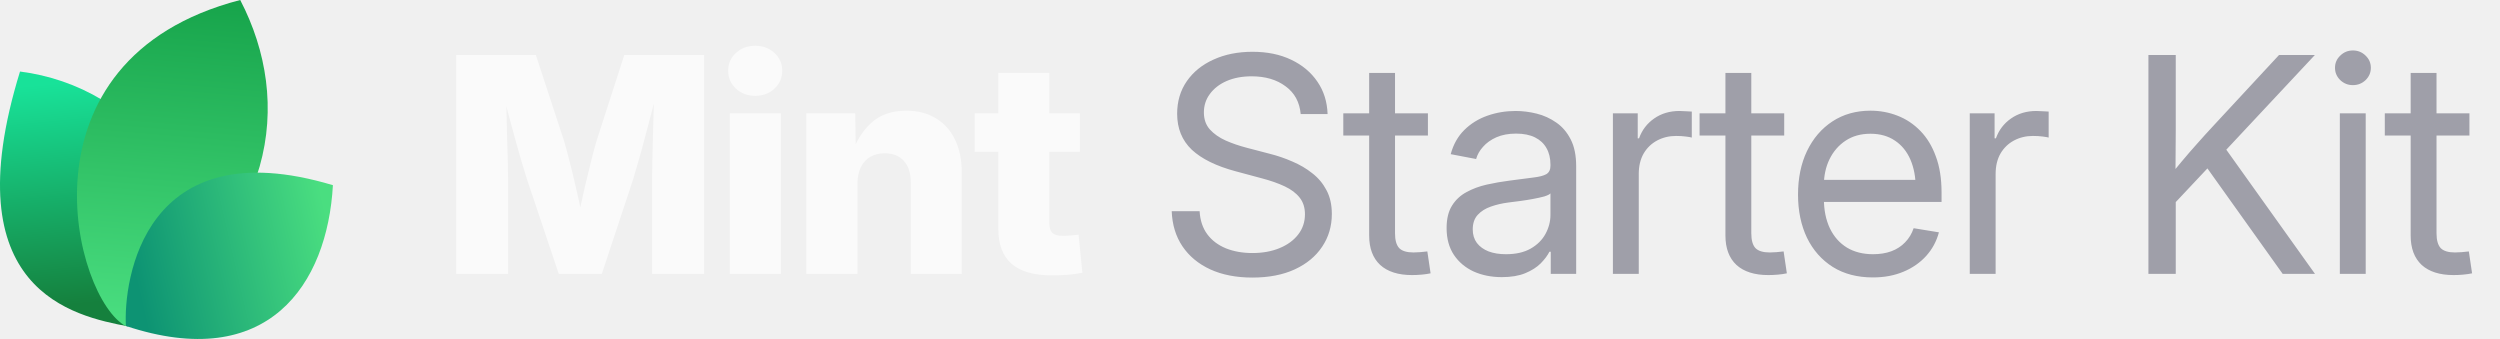
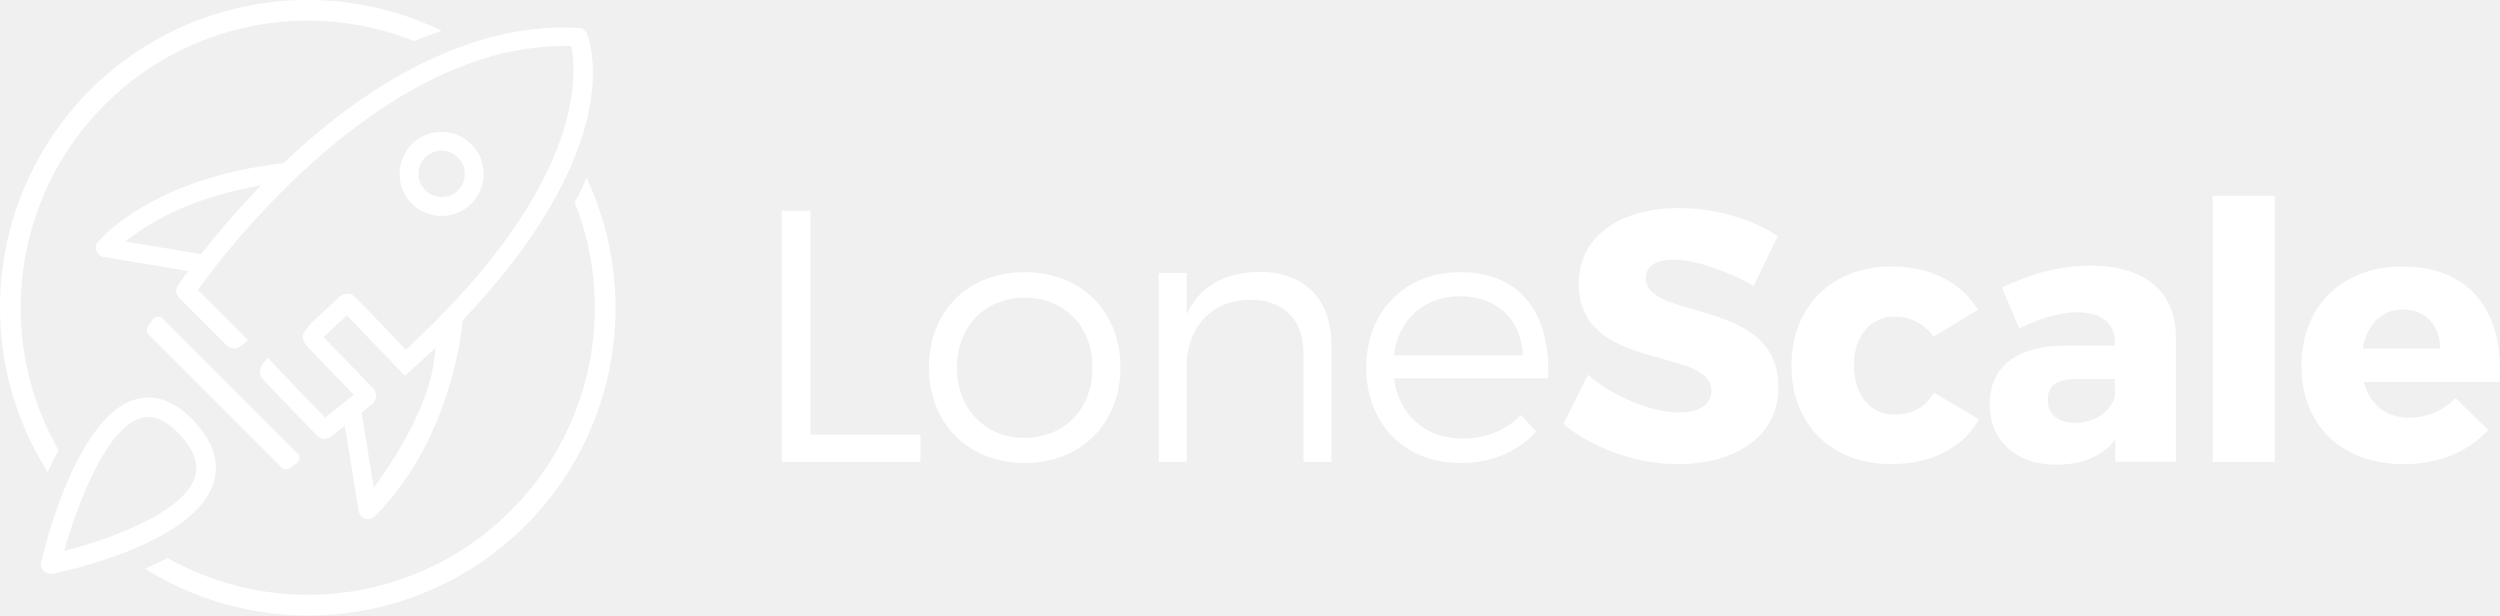
- <svg xmlns="http://www.w3.org/2000/svg" width="177" height="24" viewBox="0 0 177 24" fill="none">
-   <path d="M9.061 23.108C5.268 22.377 -3.391 20.627 1.417 5.064C9.634 6.099 16.973 14.064 9.061 23.108Z" fill="url(#paint0_linear_17557_2145)" />
-   <path d="M8.919 23.094C5.276 21.222 0.784 4.209 17.007 0C20.757 7.193 19.621 16.545 8.919 23.094Z" fill="url(#paint1_linear_17557_2145)" />
-   <path d="M8.914 23.079C8.735 19.882 10.159 9.085 23.57 13.111C23.181 20.123 18.984 26.418 8.914 23.079Z" fill="url(#paint2_linear_17557_2145)" />
-   <path d="M32.301 19.392V3.894H37.938L39.925 9.948C40.036 10.315 40.164 10.787 40.31 11.362C40.462 11.938 40.611 12.552 40.757 13.204C40.91 13.855 41.048 14.483 41.173 15.086C41.305 15.682 41.412 16.192 41.495 16.615H40.695C40.771 16.192 40.871 15.682 40.996 15.086C41.128 14.49 41.267 13.866 41.412 13.214C41.565 12.562 41.714 11.948 41.86 11.373C42.005 10.79 42.133 10.315 42.244 9.948L44.2 3.894H49.848V19.392H46.166V12.704C46.166 12.357 46.173 11.917 46.187 11.383C46.2 10.849 46.214 10.27 46.228 9.646C46.249 9.022 46.266 8.391 46.28 7.753C46.301 7.115 46.311 6.519 46.311 5.964H46.623C46.485 6.561 46.332 7.181 46.166 7.826C45.999 8.471 45.833 9.102 45.666 9.719C45.507 10.336 45.351 10.901 45.198 11.414C45.053 11.928 44.928 12.357 44.824 12.704L42.608 19.392H39.561L37.314 12.704C37.203 12.357 37.072 11.928 36.919 11.414C36.773 10.901 36.614 10.34 36.441 9.729C36.274 9.112 36.104 8.481 35.931 7.836C35.764 7.192 35.608 6.567 35.463 5.964H35.827C35.834 6.512 35.844 7.105 35.858 7.743C35.872 8.374 35.886 9.005 35.9 9.636C35.92 10.26 35.938 10.839 35.952 11.373C35.965 11.907 35.972 12.351 35.972 12.704V19.392H32.301ZM51.668 19.392V8.024H55.288V19.392H51.668ZM53.468 6.786C52.927 6.786 52.473 6.616 52.105 6.276C51.738 5.93 51.554 5.507 51.554 5.007C51.554 4.508 51.738 4.088 52.105 3.749C52.473 3.409 52.927 3.239 53.468 3.239C54.009 3.239 54.463 3.409 54.83 3.749C55.198 4.082 55.382 4.501 55.382 5.007C55.382 5.507 55.198 5.93 54.83 6.276C54.463 6.616 54.009 6.786 53.468 6.786ZM60.708 13.027V19.392H57.088V8.024H60.551L60.593 10.967H60.281C60.593 10.024 61.061 9.268 61.685 8.7C62.309 8.124 63.138 7.836 64.171 7.836C64.975 7.836 65.672 8.017 66.262 8.377C66.851 8.731 67.302 9.234 67.614 9.885C67.933 10.537 68.092 11.307 68.092 12.194V19.392H64.483V12.912C64.483 12.26 64.32 11.754 63.994 11.394C63.675 11.033 63.221 10.853 62.632 10.853C62.25 10.853 61.914 10.936 61.623 11.102C61.332 11.269 61.106 11.515 60.947 11.841C60.787 12.16 60.708 12.555 60.708 13.027ZM76.456 8.024V10.749H69.008V8.024H76.456ZM70.683 5.163H74.292V15.783C74.292 16.102 74.361 16.334 74.5 16.48C74.646 16.625 74.899 16.698 75.259 16.698C75.405 16.698 75.596 16.688 75.831 16.667C76.074 16.646 76.251 16.629 76.362 16.615L76.632 19.309C76.313 19.378 75.963 19.427 75.582 19.455C75.207 19.482 74.836 19.496 74.469 19.496C73.2 19.496 72.25 19.222 71.619 18.674C70.995 18.127 70.683 17.308 70.683 16.22V5.163Z" fill="#FAFAFA" />
-   <path d="M88.667 19.652C87.523 19.652 86.528 19.458 85.682 19.07C84.843 18.681 84.188 18.137 83.716 17.437C83.245 16.736 82.992 15.908 82.957 14.951H84.933C84.968 15.596 85.148 16.14 85.474 16.584C85.8 17.021 86.24 17.354 86.795 17.582C87.35 17.804 87.974 17.915 88.667 17.915C89.388 17.915 90.026 17.801 90.581 17.572C91.143 17.343 91.583 17.024 91.902 16.615C92.228 16.199 92.391 15.717 92.391 15.169C92.391 14.698 92.266 14.306 92.017 13.994C91.767 13.675 91.413 13.408 90.956 13.193C90.498 12.978 89.954 12.787 89.323 12.621L87.502 12.132C86.123 11.765 85.082 11.255 84.382 10.603C83.689 9.944 83.342 9.095 83.342 8.055C83.342 7.174 83.571 6.404 84.028 5.746C84.486 5.087 85.117 4.577 85.921 4.217C86.726 3.849 87.645 3.666 88.678 3.666C89.718 3.666 90.63 3.853 91.413 4.227C92.204 4.602 92.824 5.122 93.275 5.787C93.726 6.446 93.965 7.209 93.993 8.076H92.089C92.013 7.23 91.656 6.574 91.018 6.11C90.387 5.638 89.586 5.403 88.615 5.403C87.95 5.403 87.36 5.513 86.847 5.735C86.341 5.957 85.946 6.262 85.661 6.651C85.377 7.032 85.235 7.469 85.235 7.961C85.235 8.447 85.377 8.849 85.661 9.168C85.946 9.48 86.317 9.74 86.774 9.948C87.232 10.149 87.724 10.319 88.251 10.457L89.884 10.884C90.439 11.023 90.977 11.206 91.496 11.435C92.023 11.657 92.495 11.934 92.911 12.267C93.334 12.593 93.67 12.995 93.92 13.474C94.17 13.945 94.294 14.504 94.294 15.149C94.294 16.015 94.066 16.788 93.608 17.468C93.157 18.148 92.512 18.681 91.673 19.07C90.834 19.458 89.832 19.652 88.667 19.652ZM101.097 8.024V9.594H95.106V8.024H101.097ZM96.937 5.163H98.767V16.521C98.767 17 98.865 17.347 99.059 17.562C99.26 17.77 99.6 17.874 100.078 17.874C100.21 17.874 100.366 17.867 100.546 17.853C100.733 17.832 100.903 17.815 101.056 17.801L101.285 19.351C101.097 19.392 100.886 19.423 100.65 19.444C100.414 19.465 100.189 19.475 99.974 19.475C98.996 19.475 98.244 19.236 97.717 18.758C97.197 18.272 96.937 17.579 96.937 16.677V5.163ZM106.33 19.621C105.595 19.621 104.932 19.489 104.343 19.226C103.754 18.955 103.285 18.564 102.939 18.05C102.592 17.53 102.419 16.896 102.419 16.147C102.419 15.495 102.547 14.965 102.804 14.556C103.06 14.146 103.403 13.828 103.833 13.599C104.263 13.363 104.742 13.186 105.269 13.068C105.796 12.95 106.333 12.857 106.881 12.787C107.574 12.69 108.132 12.617 108.555 12.569C108.978 12.52 109.287 12.441 109.481 12.33C109.675 12.212 109.772 12.014 109.772 11.737V11.654C109.772 11.203 109.679 10.815 109.492 10.489C109.311 10.163 109.041 9.91 108.68 9.729C108.32 9.549 107.872 9.459 107.338 9.459C106.805 9.459 106.34 9.546 105.945 9.719C105.556 9.892 105.241 10.118 104.998 10.395C104.755 10.665 104.593 10.953 104.509 11.258L102.71 10.915C102.897 10.222 103.22 9.65 103.677 9.199C104.135 8.748 104.679 8.412 105.31 8.19C105.941 7.968 106.607 7.857 107.307 7.857C107.8 7.857 108.295 7.92 108.795 8.044C109.301 8.169 109.765 8.381 110.188 8.679C110.611 8.97 110.951 9.369 111.208 9.875C111.464 10.374 111.593 11.005 111.593 11.768V19.392H109.793V17.822H109.7C109.568 18.085 109.363 18.359 109.086 18.643C108.809 18.921 108.444 19.153 107.994 19.34C107.543 19.527 106.988 19.621 106.33 19.621ZM106.621 17.998C107.321 17.998 107.904 17.867 108.368 17.603C108.84 17.333 109.19 16.986 109.419 16.563C109.654 16.133 109.772 15.682 109.772 15.211V13.692C109.703 13.769 109.554 13.841 109.325 13.911C109.096 13.973 108.829 14.032 108.524 14.088C108.226 14.143 107.921 14.192 107.609 14.233C107.304 14.275 107.033 14.309 106.798 14.337C106.354 14.393 105.938 14.49 105.549 14.628C105.168 14.76 104.86 14.954 104.624 15.211C104.388 15.467 104.27 15.811 104.27 16.241C104.27 16.615 104.367 16.934 104.561 17.198C104.762 17.461 105.04 17.662 105.393 17.801C105.747 17.933 106.156 17.998 106.621 17.998ZM114.193 19.392V8.024H115.951V9.792H116.045C116.253 9.209 116.61 8.741 117.116 8.388C117.622 8.034 118.219 7.857 118.905 7.857C119.058 7.857 119.217 7.864 119.384 7.878C119.55 7.885 119.682 7.892 119.779 7.899V9.74C119.716 9.719 119.578 9.695 119.363 9.667C119.155 9.639 118.922 9.625 118.666 9.625C118.174 9.625 117.726 9.733 117.324 9.948C116.922 10.163 116.603 10.471 116.367 10.874C116.138 11.276 116.024 11.758 116.024 12.319V19.392H114.193ZM126.322 8.024V9.594H120.33V8.024H126.322ZM122.161 5.163H123.992V16.521C123.992 17 124.089 17.347 124.283 17.562C124.484 17.77 124.824 17.874 125.302 17.874C125.434 17.874 125.59 17.867 125.77 17.853C125.958 17.832 126.127 17.815 126.28 17.801L126.509 19.351C126.322 19.392 126.11 19.423 125.874 19.444C125.639 19.465 125.413 19.475 125.198 19.475C124.221 19.475 123.468 19.236 122.941 18.758C122.421 18.272 122.161 17.579 122.161 16.677V5.163ZM132.604 19.642C131.502 19.642 130.555 19.396 129.765 18.903C128.974 18.404 128.364 17.714 127.934 16.834C127.511 15.946 127.3 14.927 127.3 13.775C127.3 12.611 127.511 11.584 127.934 10.697C128.364 9.802 128.964 9.102 129.734 8.596C130.51 8.089 131.408 7.836 132.428 7.836C133.1 7.836 133.738 7.954 134.341 8.19C134.952 8.426 135.489 8.783 135.954 9.261C136.425 9.74 136.793 10.343 137.056 11.071C137.327 11.792 137.462 12.645 137.462 13.63V14.296H128.433V12.735H136.463L135.631 13.297C135.631 12.541 135.506 11.876 135.257 11.3C135.007 10.725 134.643 10.277 134.165 9.958C133.686 9.632 133.107 9.469 132.428 9.469C131.748 9.469 131.162 9.632 130.67 9.958C130.177 10.284 129.796 10.725 129.526 11.279C129.262 11.827 129.13 12.441 129.13 13.12V14.046C129.13 14.864 129.273 15.572 129.557 16.168C129.841 16.757 130.243 17.211 130.763 17.53C131.283 17.842 131.901 17.998 132.615 17.998C133.093 17.998 133.523 17.929 133.905 17.79C134.293 17.645 134.619 17.433 134.882 17.156C135.153 16.879 135.354 16.546 135.486 16.157L137.275 16.449C137.108 17.08 136.81 17.634 136.38 18.113C135.95 18.591 135.413 18.966 134.768 19.236C134.123 19.507 133.402 19.642 132.604 19.642ZM139.459 19.392V8.024H141.217V9.792H141.311C141.519 9.209 141.876 8.741 142.382 8.388C142.888 8.034 143.485 7.857 144.171 7.857C144.324 7.857 144.483 7.864 144.649 7.878C144.816 7.885 144.948 7.892 145.045 7.899V9.74C144.982 9.719 144.844 9.695 144.629 9.667C144.421 9.639 144.188 9.625 143.932 9.625C143.439 9.625 142.992 9.733 142.59 9.948C142.188 10.163 141.869 10.471 141.633 10.874C141.404 11.276 141.29 11.758 141.29 12.319V19.392H139.459ZM153.429 14.961V12.715C153.783 12.257 154.136 11.82 154.49 11.404C154.844 10.981 155.204 10.565 155.572 10.156C155.939 9.74 156.314 9.327 156.695 8.918L161.355 3.894H163.893L157.277 10.967H157.184L153.429 14.961ZM152.108 19.392V3.894H154.043V9.241L154.022 12.559L154.043 13.505V19.392H152.108ZM161.615 19.392L155.967 11.477L157.173 9.969L163.903 19.392H161.615ZM165.661 19.392V8.024H167.492V19.392H165.661ZM166.587 6.027C166.24 6.027 165.942 5.909 165.692 5.673C165.443 5.43 165.318 5.139 165.318 4.799C165.318 4.459 165.443 4.172 165.692 3.936C165.942 3.693 166.24 3.572 166.587 3.572C166.934 3.572 167.232 3.693 167.482 3.936C167.731 4.172 167.856 4.459 167.856 4.799C167.856 5.139 167.731 5.43 167.482 5.673C167.232 5.909 166.934 6.027 166.587 6.027ZM174.836 8.024V9.594H168.844V8.024H174.836ZM170.675 5.163H172.506V16.521C172.506 17 172.603 17.347 172.797 17.562C172.998 17.77 173.338 17.874 173.816 17.874C173.948 17.874 174.104 17.867 174.284 17.853C174.472 17.832 174.641 17.815 174.794 17.801L175.023 19.351C174.836 19.392 174.624 19.423 174.388 19.444C174.153 19.465 173.927 19.475 173.712 19.475C172.735 19.475 171.982 19.236 171.455 18.758C170.935 18.272 170.675 17.579 170.675 16.677V5.163Z" fill="#9F9FA9" />
+ <svg xmlns="http://www.w3.org/2000/svg" id="Layer_1" data-name="Layer 1" viewBox="0 0 951.48 234.22">
  <defs>
-     <linearGradient id="paint0_linear_17557_2145" x1="3.776" y1="5.916" x2="5.232" y2="21.559" gradientUnits="userSpaceOnUse">
-       <stop stop-color="#18E299" />
-       <stop offset="1" stop-color="#15803D" />
-     </linearGradient>
-     <linearGradient id="paint1_linear_17557_2145" x1="12.171" y1="-0.718" x2="10.19" y2="22.983" gradientUnits="userSpaceOnUse">
-       <stop stop-color="#16A34A" />
-       <stop offset="1" stop-color="#4ADE80" />
-     </linearGradient>
-     <linearGradient id="paint2_linear_17557_2145" x1="23.133" y1="15.353" x2="9.338" y2="18.52" gradientUnits="userSpaceOnUse">
-       <stop stop-color="#4ADE80" />
-       <stop offset="1" stop-color="#0D9373" />
-     </linearGradient>
+     <style>
+       .cls-1{fill:#fff}
+     </style>
  </defs>
+   <path class="cls-1" d="M73.89 160.29c-5.7-6-11.55-9-17.4-9a17.86 17.86 0 0 0-4.71.64c-9.82 2.68-17.69 13.72-23.55 25.8-1.23 2.56-2.46 5.27-3.53 7.87a198.06 198.06 0 0 0-9 28.26 3.71 3.71 0 0 0 3.63 4.59 4.77 4.77 0 0 0 .76-.07 183.56 183.56 0 0 0 29-8.75c2.68-1.09 5.37-2.27 8-3.56 11.11-5.43 21.13-12.74 24.15-22.11 2.5-7.73.02-15.7-7.35-23.67Zm.25 21.39c-2.56 8-13.37 14.56-24.12 19.31-2.68 1.18-5.34 2.24-7.89 3.2-6.82 2.52-12.69 4.18-15.13 4.81l-2.55.69.73-2.54c.7-2.44 2.44-8.14 5-14.81 1-2.5 2-5.14 3.21-7.81 5.11-11.47 12.2-23.24 20.4-25.47a9.8 9.8 0 0 1 2.64-.37c3.77 0 7.81 2.24 12 6.69 8.12 8.79 6.31 14.44 5.71 16.3ZM168.07 50.19a16 16 0 1 0 16 16 16 16 0 0 0-16-16Zm0 24.79a8.82 8.82 0 1 1 8.82-8.82 8.83 8.83 0 0 1-8.82 8.84Z" />
+   <path class="cls-1" d="M176 122.53v-.52l.36-.37c16.66-17.63 27.88-33.38 35.33-47q2.29-4.2 4.12-8.12c14.9-31.81 8.78-50.66 7.65-53.58a3.56 3.56 0 0 0-3.12-2.3c-1.94-.12-3.92-.18-5.86-.18-14.24 0-29 3.12-43.87 9.18q-4.2 1.71-8.44 3.74c-16.64 8-33.4 19.59-49.88 34.64-1.39 1.28-2.76 2.56-4.09 3.83l-.36.33h-.47C57.74 67.92 38.13 91 37.32 92a3.59 3.59 0 0 0-.6 3.53 3.52 3.52 0 0 0 2.76 2.27l32.17 5.36-1.34 1.84c-1.6 2.21-2.5 3.56-2.64 3.78a3.57 3.57 0 0 0 .45 4.51l18.1 18.1a4 4 0 0 0 5.26.37l3-2.23-19.21-19.15.71-1c8.63-11.89 46-60.61 94.22-81.85 2.7-1.2 5.45-2.31 8.22-3.32a105.25 105.25 0 0 1 35.94-6.69h3.04l.22 1.16c1.09 6.19 1.81 19.79-6.25 39.57-1.05 2.58-2.24 5.27-3.61 8.06-8.91 18.15-25 40.67-53.28 66.76 0 0-13.13-13.64-19.14-19.92a4.34 4.34 0 0 0-6.09-.2c-4.25 3.91-10.59 9.78-10.59 9.78a4 4 0 0 0-.34.38s-2.73 3-3 4.39a4.63 4.63 0 0 0 1.21 3.87c1.5 1.65 13.34 14 18 18.74l.11.12c-2.92 2.4-10.92 8.69-10.92 8.69-3.12-3.11-21.75-22.6-21.77-22.73-.13.13-2.73 3-3 4.39a4.65 4.65 0 0 0 1.22 3.88c1.49 1.65 13.33 14 18 18.74l2.85 2.85a3.46 3.46 0 0 0 2.52 1 3.59 3.59 0 0 0 2.15-.72l3-2.3 2.54-2 5.31 32.58a3.55 3.55 0 0 0 2.57 2.87 3.28 3.28 0 0 0 .94.13 4.08 4.08 0 0 0 2.8-1.34C172.53 166.47 176 123 176 122.53ZM47.64 91.92l2.69-2c8.06-6 22.35-14.09 44.67-18.56l4.4-.89-3.09 3.26C89.55 80.9 83.07 88.4 77.06 96.06l-.52.67Zm90 65.18 4-3.34a4.13 4.13 0 0 0 .35-6c-5.86-6.05-18-18.63-18.84-19.49l2.59-2.45c1.69-1.58 3.81-3.55 6.3-5.8 1.48 1.62 22 23 22.09 23l11.62-10.61-.41 3.86c-1.87 17.28-14 36.59-21.08 46.57l-2 2.84Z" />
+   <path class="cls-1" d="m107.22 178-50.64-50.66a2.41 2.41 0 0 1-.25-3.11l1.94-2.7a2.4 2.4 0 0 1 3.65-.29l51.32 51.32a2.41 2.41 0 0 1-.23 3.61l-2.62 2a2.4 2.4 0 0 1-3.17-.17Z" />
+   <path class="cls-1" d="M218.75 77A109.23 109.23 0 0 1 63.67 212.38c-1.14.6-2.29 1.18-3.44 1.75q-2.5 1.2-5 2.33a117 117 0 0 0 168-148.82 80.34 80.34 0 0 1-4.48 9.36ZM168.09 11.7a117.06 117.06 0 0 0-149.92 168c.72-1.58 1.45-3.16 2.21-4.73.61-1.24 1.23-2.47 1.86-3.7A109.25 109.25 0 0 1 157.56 15.61c3.27-1.31 6.81-2.61 10.53-3.91ZM350.32 165.42v10.37H297.5V80.26h10.92v85.16ZM426.43 139.76c0 21.56-15.15 36.44-36.44 36.44s-36.44-14.88-36.44-36.44 15.15-36.17 36.45-36.17 36.43 14.74 36.43 36.17Zm-62.23.14c0 15.83 10.78 26.75 25.79 26.75s25.8-10.92 25.8-26.75S405 113.28 390 113.28s-25.8 10.92-25.8 26.62ZM506.74 131.43v44.36h-10.65V134.3c0-12.69-7.64-20.2-20.33-20.2-14.19.14-22.93 9.42-24.16 23.07v38.62H441v-71.92h10.6v15.83c5-10.92 14.74-16.11 27.84-16.24 17.2 0 27.3 10.64 27.3 27.97ZM589.19 144H530.5c1.91 14.06 12.15 22.93 26.07 22.93 8.87 0 16.65-3.14 22.25-9l5.86 6.28c-6.82 7.64-16.92 12-28.93 12-21.15 0-35.76-14.88-35.76-36.3s14.74-36.31 35.63-36.31c23.2-.14 34.66 15.96 33.57 40.4Zm-9.55-8.73c-.69-13.79-10-22.52-24-22.52-13.65 0-23.48 8.87-25.12 22.52ZM676.59 89.81l-9.14 19c-10.1-5.87-22.79-10-30.57-10-6.28 0-10.51 2.32-10.51 7 0 16.51 50.49 7.09 50.49 41.62 0 19.11-16.92 29.21-38.21 29.21-16 0-32.34-6-43.67-15.29l9.42-18.69c9.82 8.56 24.6 14.34 34.52 14.34 7.65 0 12.42-2.87 12.42-8.33 0-16.92-50.49-6.82-50.49-40.67 0-17.6 15.15-28.8 38.07-28.8 13.79-.04 27.85 4.19 37.67 10.61ZM752.8 117.92l-16.92 10.24a17.62 17.62 0 0 0-14.88-7.64c-9.14 0-15.42 7.5-15.42 18.56 0 11.33 6.28 18.69 15.42 18.69 6.69 0 11.88-2.72 15-8.32l17.19 10.1c-6 10.78-17.88 17.06-33.43 17.06-22.66 0-37.94-15-37.94-37.4 0-22.65 15.42-37.8 38.21-37.8 14.62 0 26.36 6 32.77 16.51ZM828.11 127.75v48h-23.06v-8.46c-4.78 6.28-12.56 9.55-22.52 9.55-15.69 0-25.25-9.55-25.25-23.06 0-13.92 10-22.11 28.25-22.25h19.38v-1.09c0-7.23-4.77-11.6-14.33-11.6-6.14 0-14.19 2.18-22 6.14l-6.69-15.56c11.47-5.32 21.84-8.32 34.12-8.32 20.23.04 31.99 10 32.1 26.65Zm-23.2 23.06v-6.55H790c-7.1 0-10.65 2.46-10.65 7.92s3.82 8.73 10.37 8.73c7.41 0 13.69-4.09 15.19-10.1ZM842.13 175.79V74.52h23.61v101.27ZM951.34 145.36h-51.72c2.32 8.73 8.6 13.64 17.33 13.64a24.87 24.87 0 0 0 17.61-7.5L947 163.64c-7.51 8.19-18.56 13-32.08 13-24 0-39-15-39-37.4 0-22.79 15.56-37.8 38.35-37.8 25.88-.03 38.73 17.03 37.07 43.92Zm-22.65-12.7c0-9-5.73-14.87-14.19-14.87-8.19 0-13.79 6-15.29 14.87Z" />
</svg>
